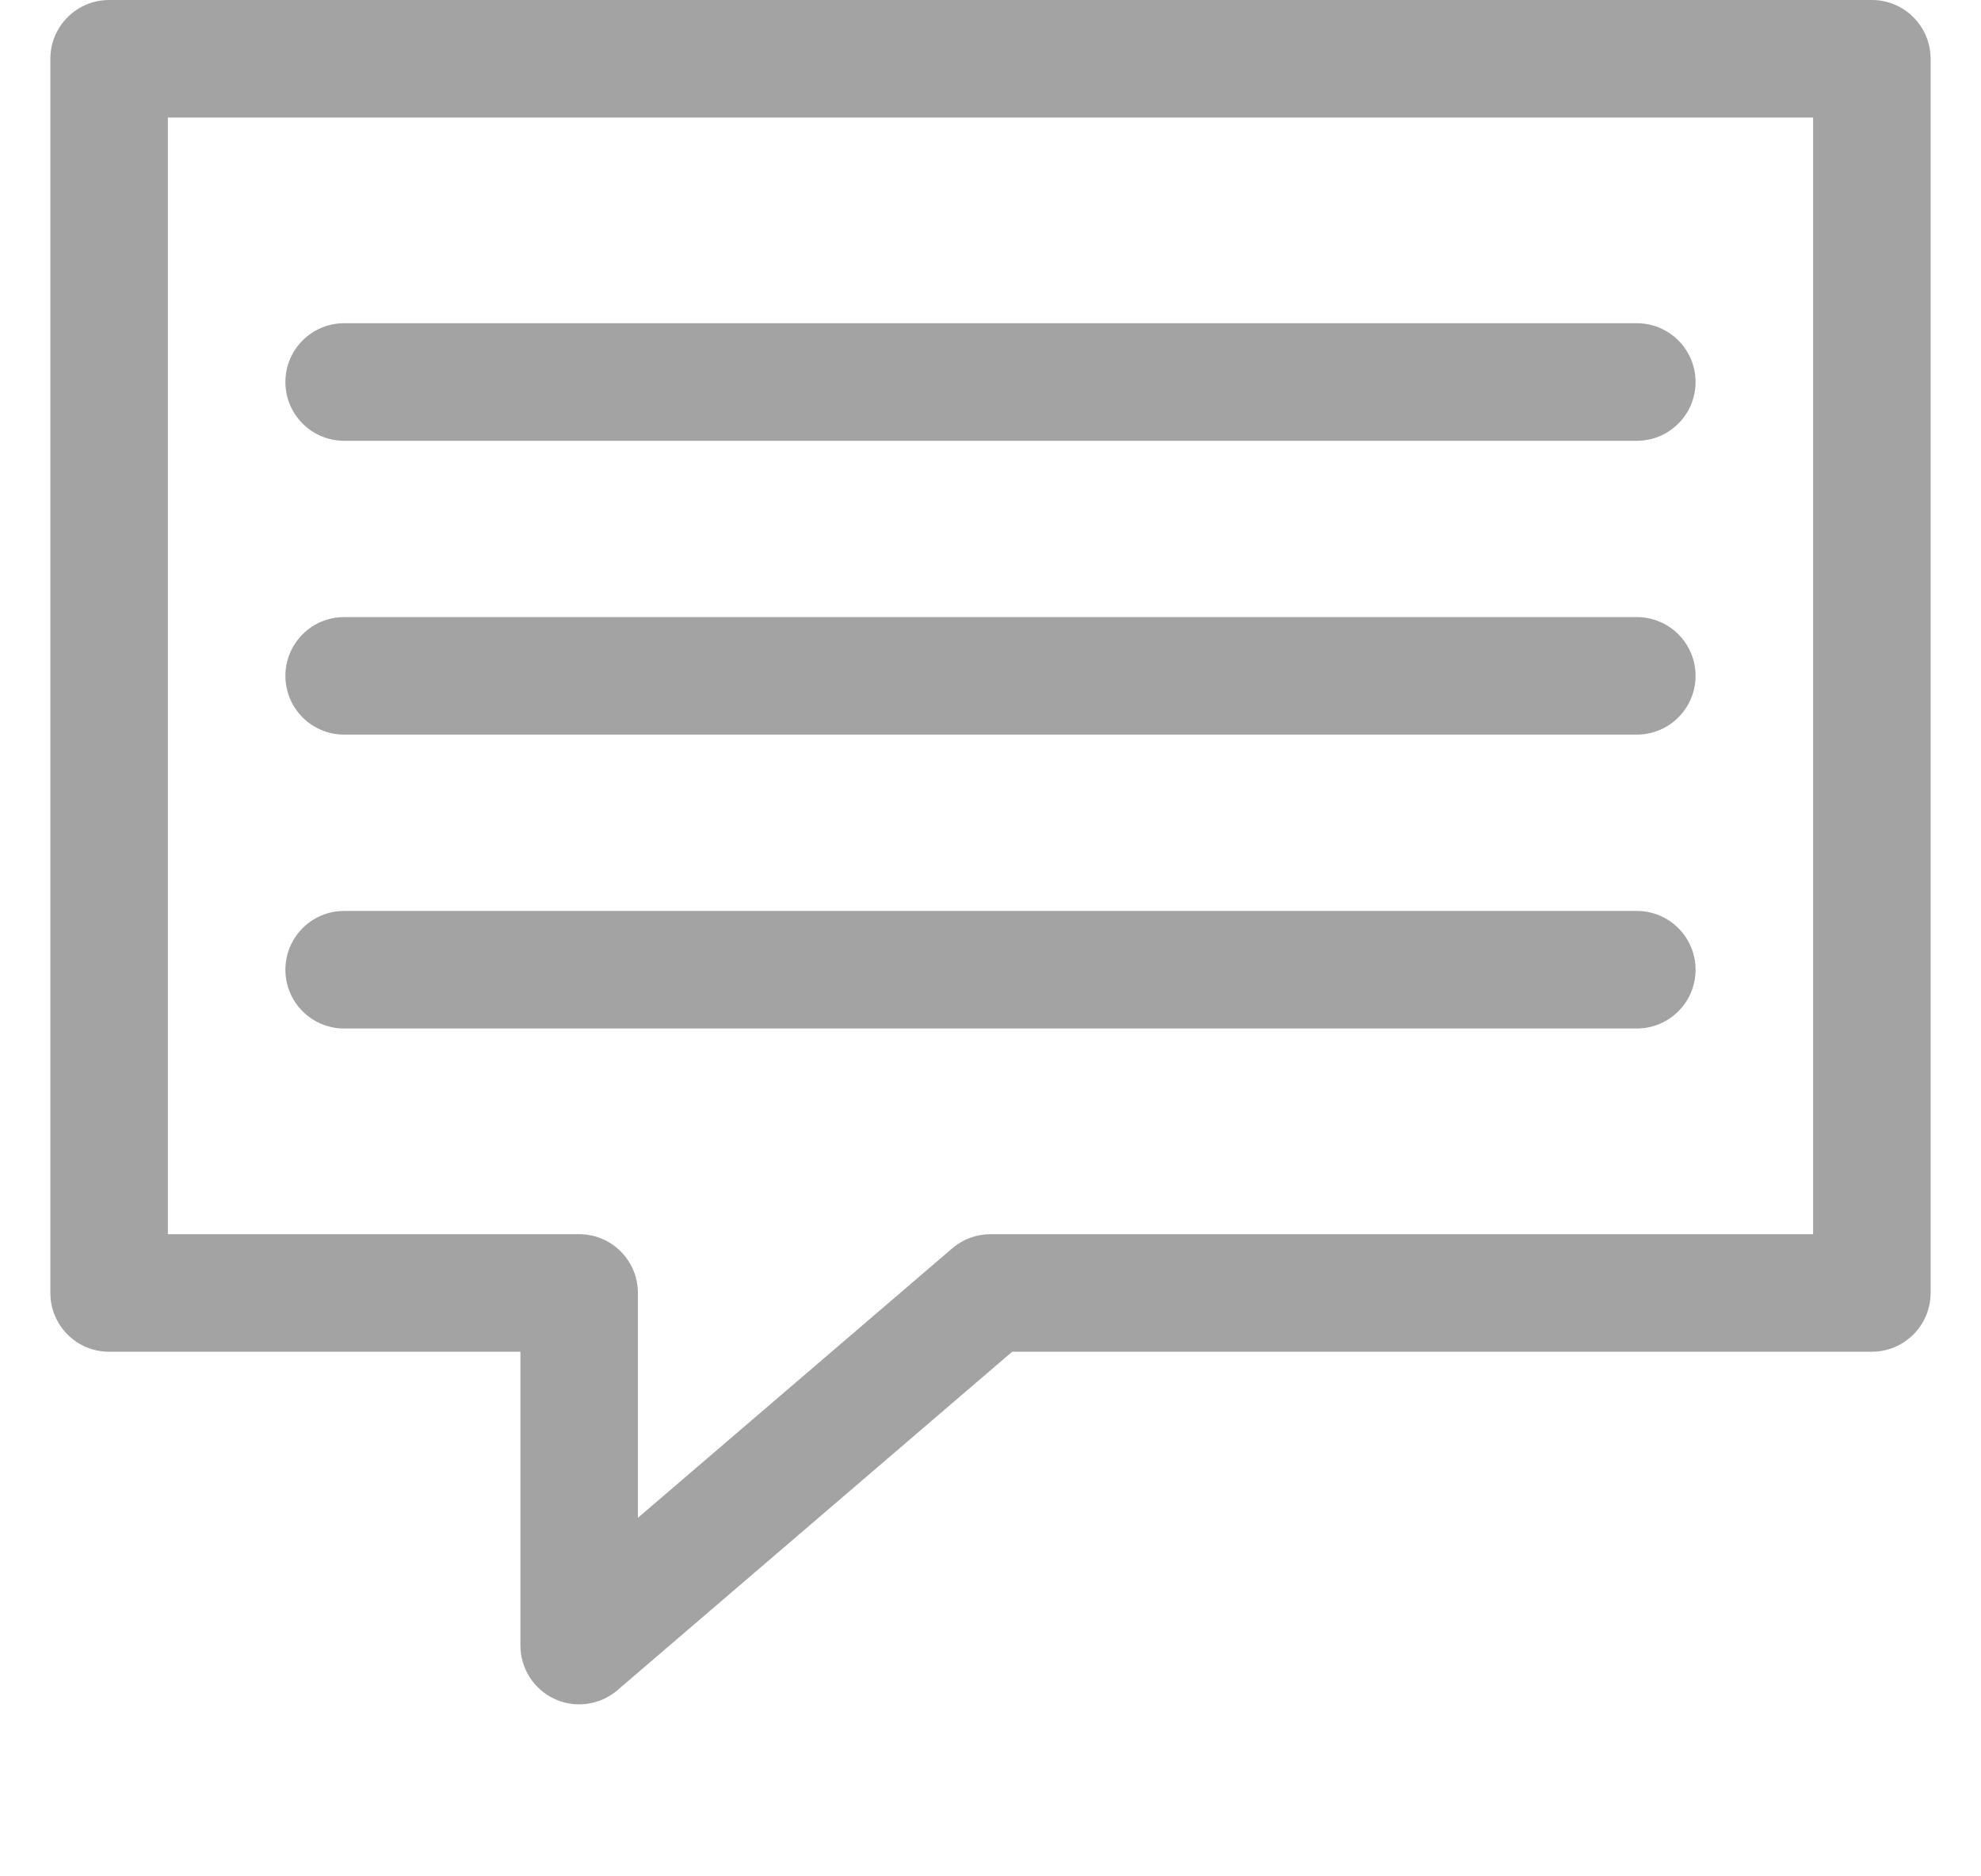
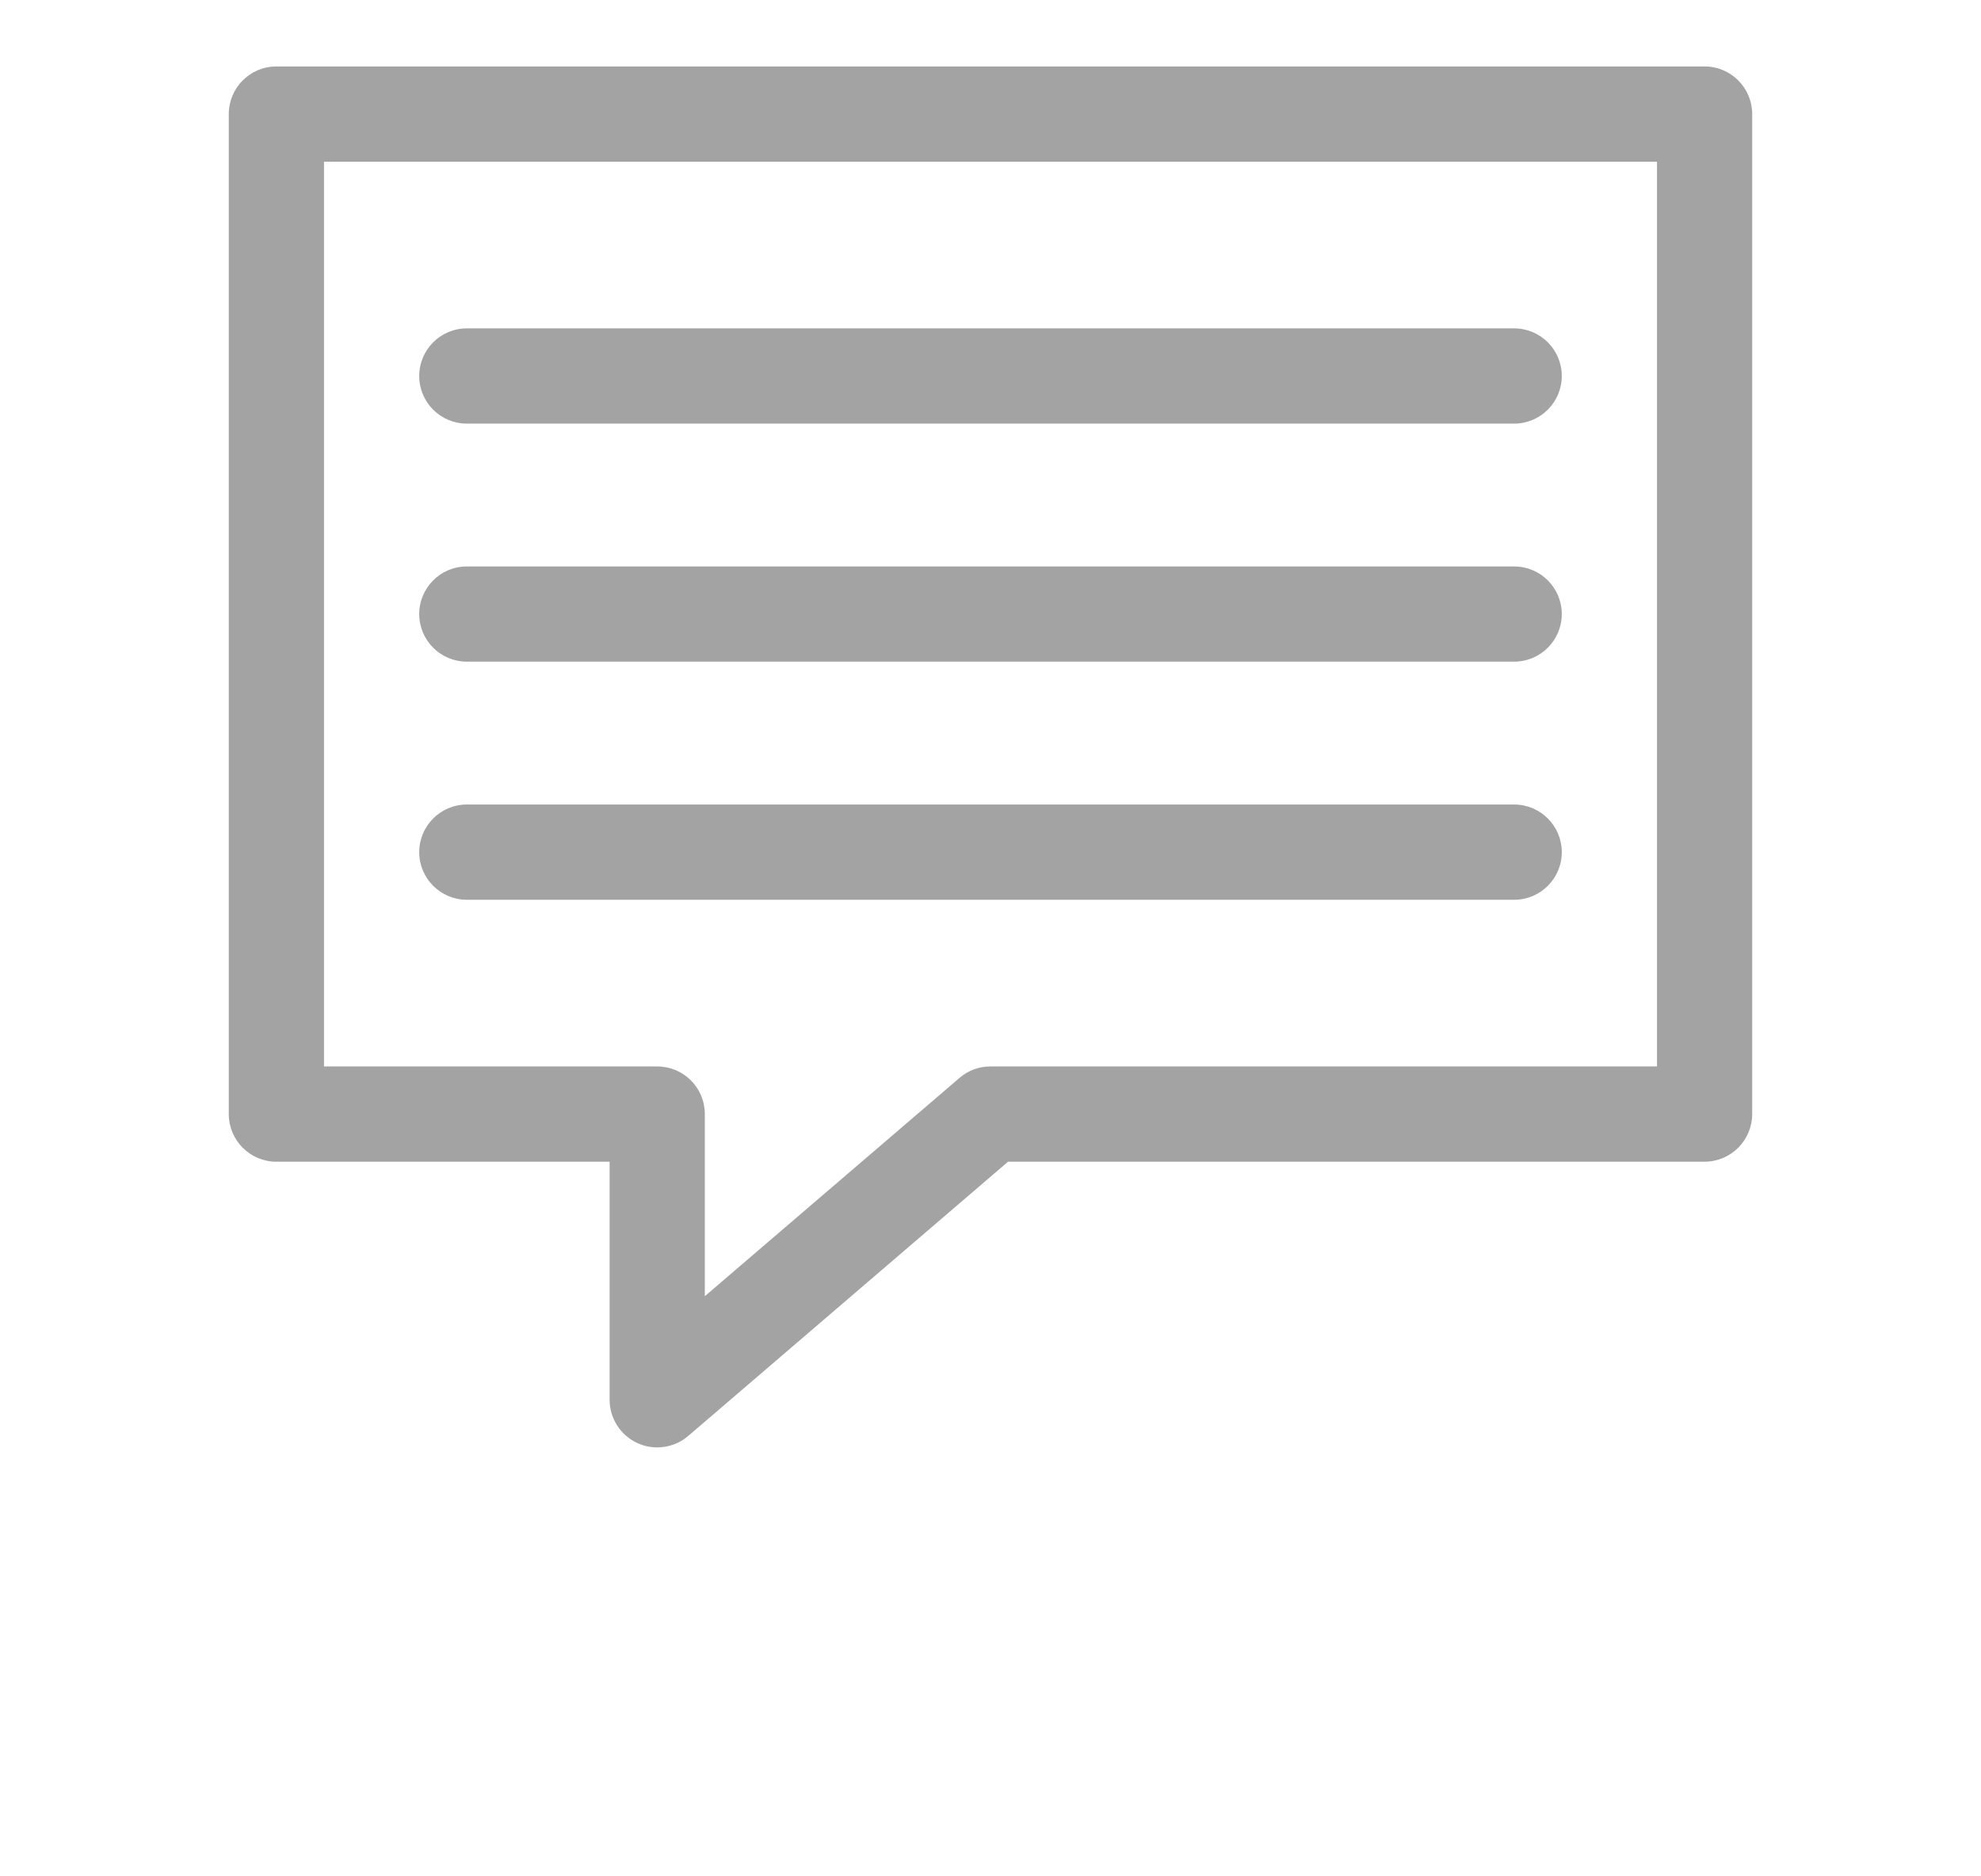
<svg xmlns="http://www.w3.org/2000/svg" version="1.1" id="Isolation_Mode" x="0px" y="0px" width="60.854px" height="57.615px" viewBox="0 0 60.854 57.615" enable-background="new 0 0 60.854 57.615" xml:space="preserve">
  <g>
-     <path fill="#A4A3A3" d="M10.572,13.538h39.708c0.998,0,1.806-0.808,1.806-1.806c0-0.996-0.808-1.805-1.806-1.805H10.572   c-0.997,0-1.805,0.809-1.805,1.805C8.767,12.73,9.575,13.538,10.572,13.538z" />
-     <path fill="#A4A3A3" d="M10.572,22.562h39.708c0.998,0,1.806-0.809,1.806-1.805s-0.808-1.805-1.806-1.805H10.572   c-0.997,0-1.805,0.809-1.805,1.805S9.575,22.562,10.572,22.562z" />
-     <path fill="#A4A3A3" d="M52.086,29.783c0-0.998-0.808-1.806-1.806-1.806H10.572c-0.997,0-1.805,0.808-1.805,1.806   c0,0.996,0.808,1.805,1.805,1.805h39.708C51.279,31.588,52.086,30.779,52.086,29.783z" />
-     <path fill="#A4A3A3" d="M1.547,39.71c0,0.997,0.808,1.806,1.805,1.806h12.635v9.024c0,0.705,0.411,1.345,1.051,1.64   c0.241,0.111,0.499,0.165,0.754,0.165c0.423,0,0.842-0.148,1.175-0.435l12.127-10.395h26.407c0.996,0,1.805-0.809,1.805-1.806   V1.806C59.306,0.809,58.498,0,57.501,0H3.352C2.355,0,1.547,0.809,1.547,1.806V39.71z M5.157,3.611h50.54v34.294h-25.27   c-0.432,0-0.848,0.153-1.176,0.435l-9.655,8.275V39.71c0-0.997-0.808-1.805-1.805-1.805H5.157V3.611z" />
+     <path fill="#A4A3A3" d="M14.34,13.01h32.172c0.809,0,1.464-0.655,1.464-1.463c0-0.807-0.655-1.462-1.464-1.462H14.34   c-0.807,0-1.462,0.655-1.462,1.462C12.877,12.355,13.532,13.01,14.34,13.01z" />
+     <path fill="#A4A3A3" d="M14.34,20.321h32.172c0.809,0,1.464-0.655,1.464-1.462s-0.655-1.462-1.464-1.462H14.34   c-0.807,0-1.462,0.655-1.462,1.462S13.532,20.321,14.34,20.321z" />
+     <path fill="#A4A3A3" d="M47.976,26.172c0-0.809-0.655-1.463-1.464-1.463H14.34c-0.807,0-1.462,0.655-1.462,1.463   c0,0.806,0.655,1.462,1.462,1.462h32.172C47.322,27.635,47.976,26.979,47.976,26.172z" />
+     <path fill="#A4A3A3" d="M7.028,34.215c0,0.809,0.654,1.464,1.462,1.464h10.237v7.312c0,0.571,0.333,1.089,0.852,1.329   c0.195,0.09,0.404,0.133,0.611,0.133c0.343,0,0.682-0.119,0.952-0.352l9.825-8.423h21.396c0.807,0,1.462-0.655,1.462-1.464V3.504   c0-0.808-0.654-1.463-1.462-1.463H8.49c-0.808,0-1.462,0.655-1.462,1.463V34.215z M9.953,4.967h40.948v27.786H30.427   c-0.35,0-0.687,0.123-0.953,0.353l-7.823,6.704v-5.595c0-0.808-0.654-1.462-1.462-1.462H9.953V4.967z" />
  </g>
</svg>
